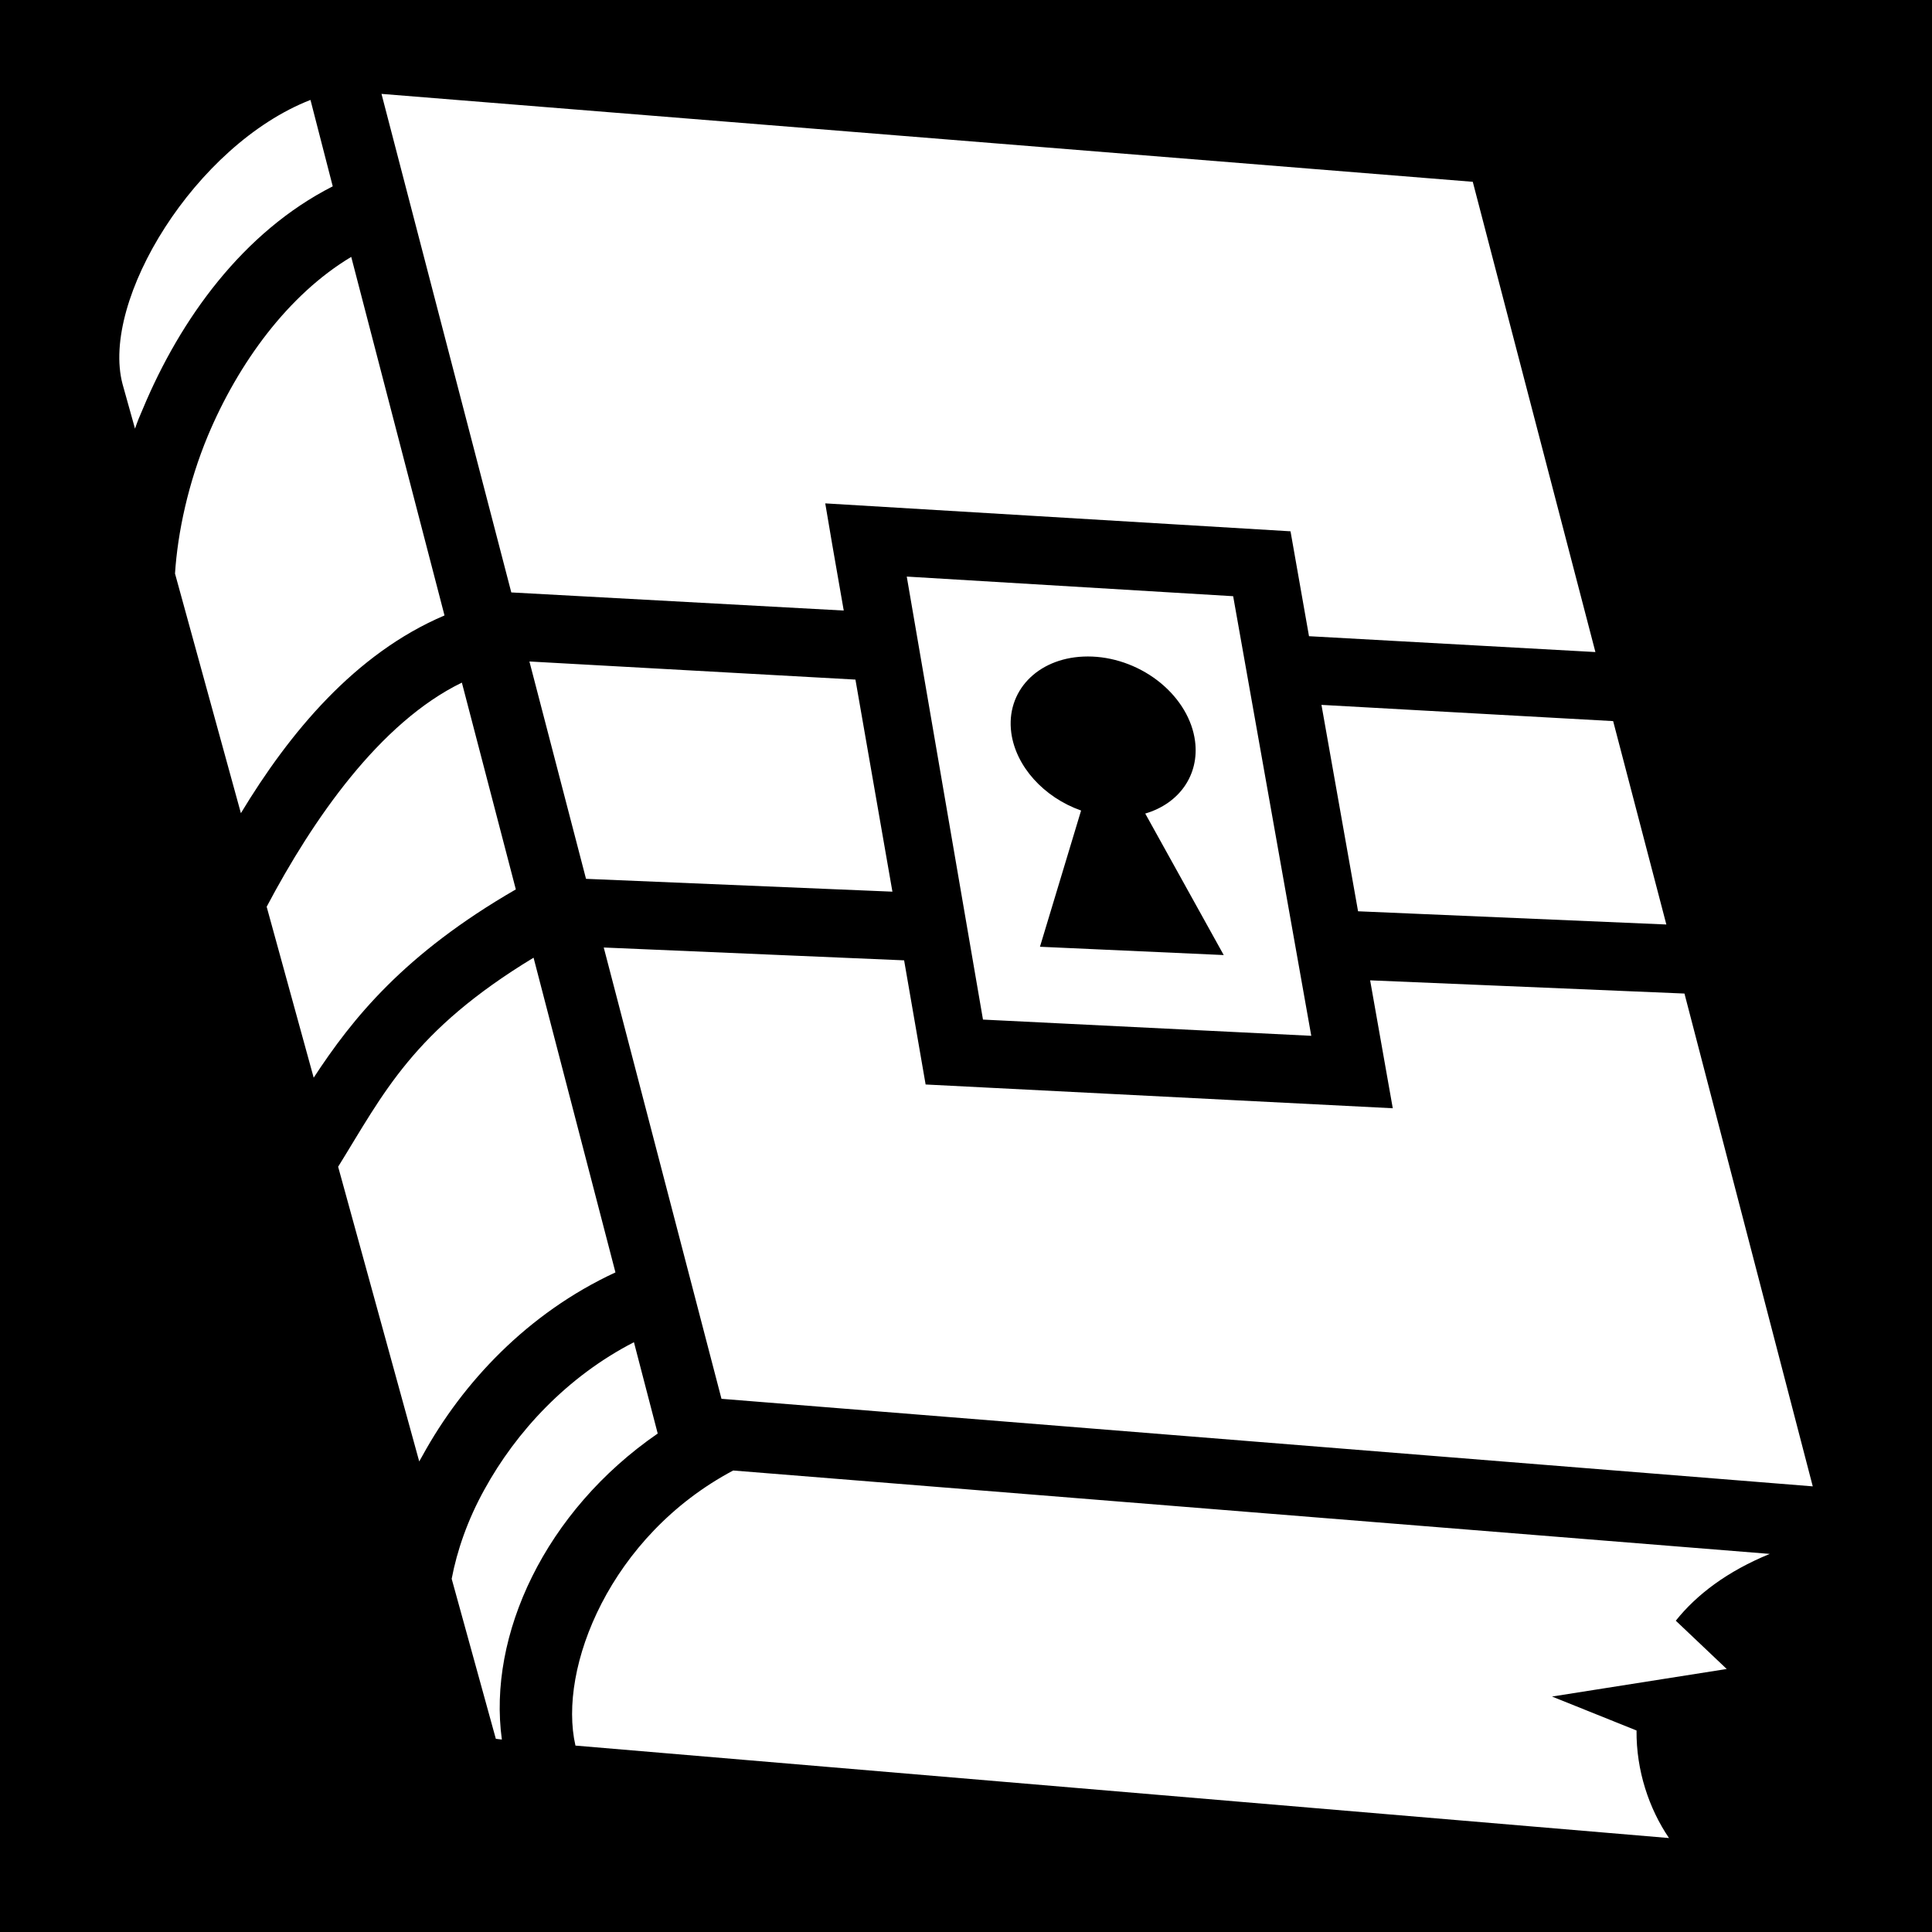
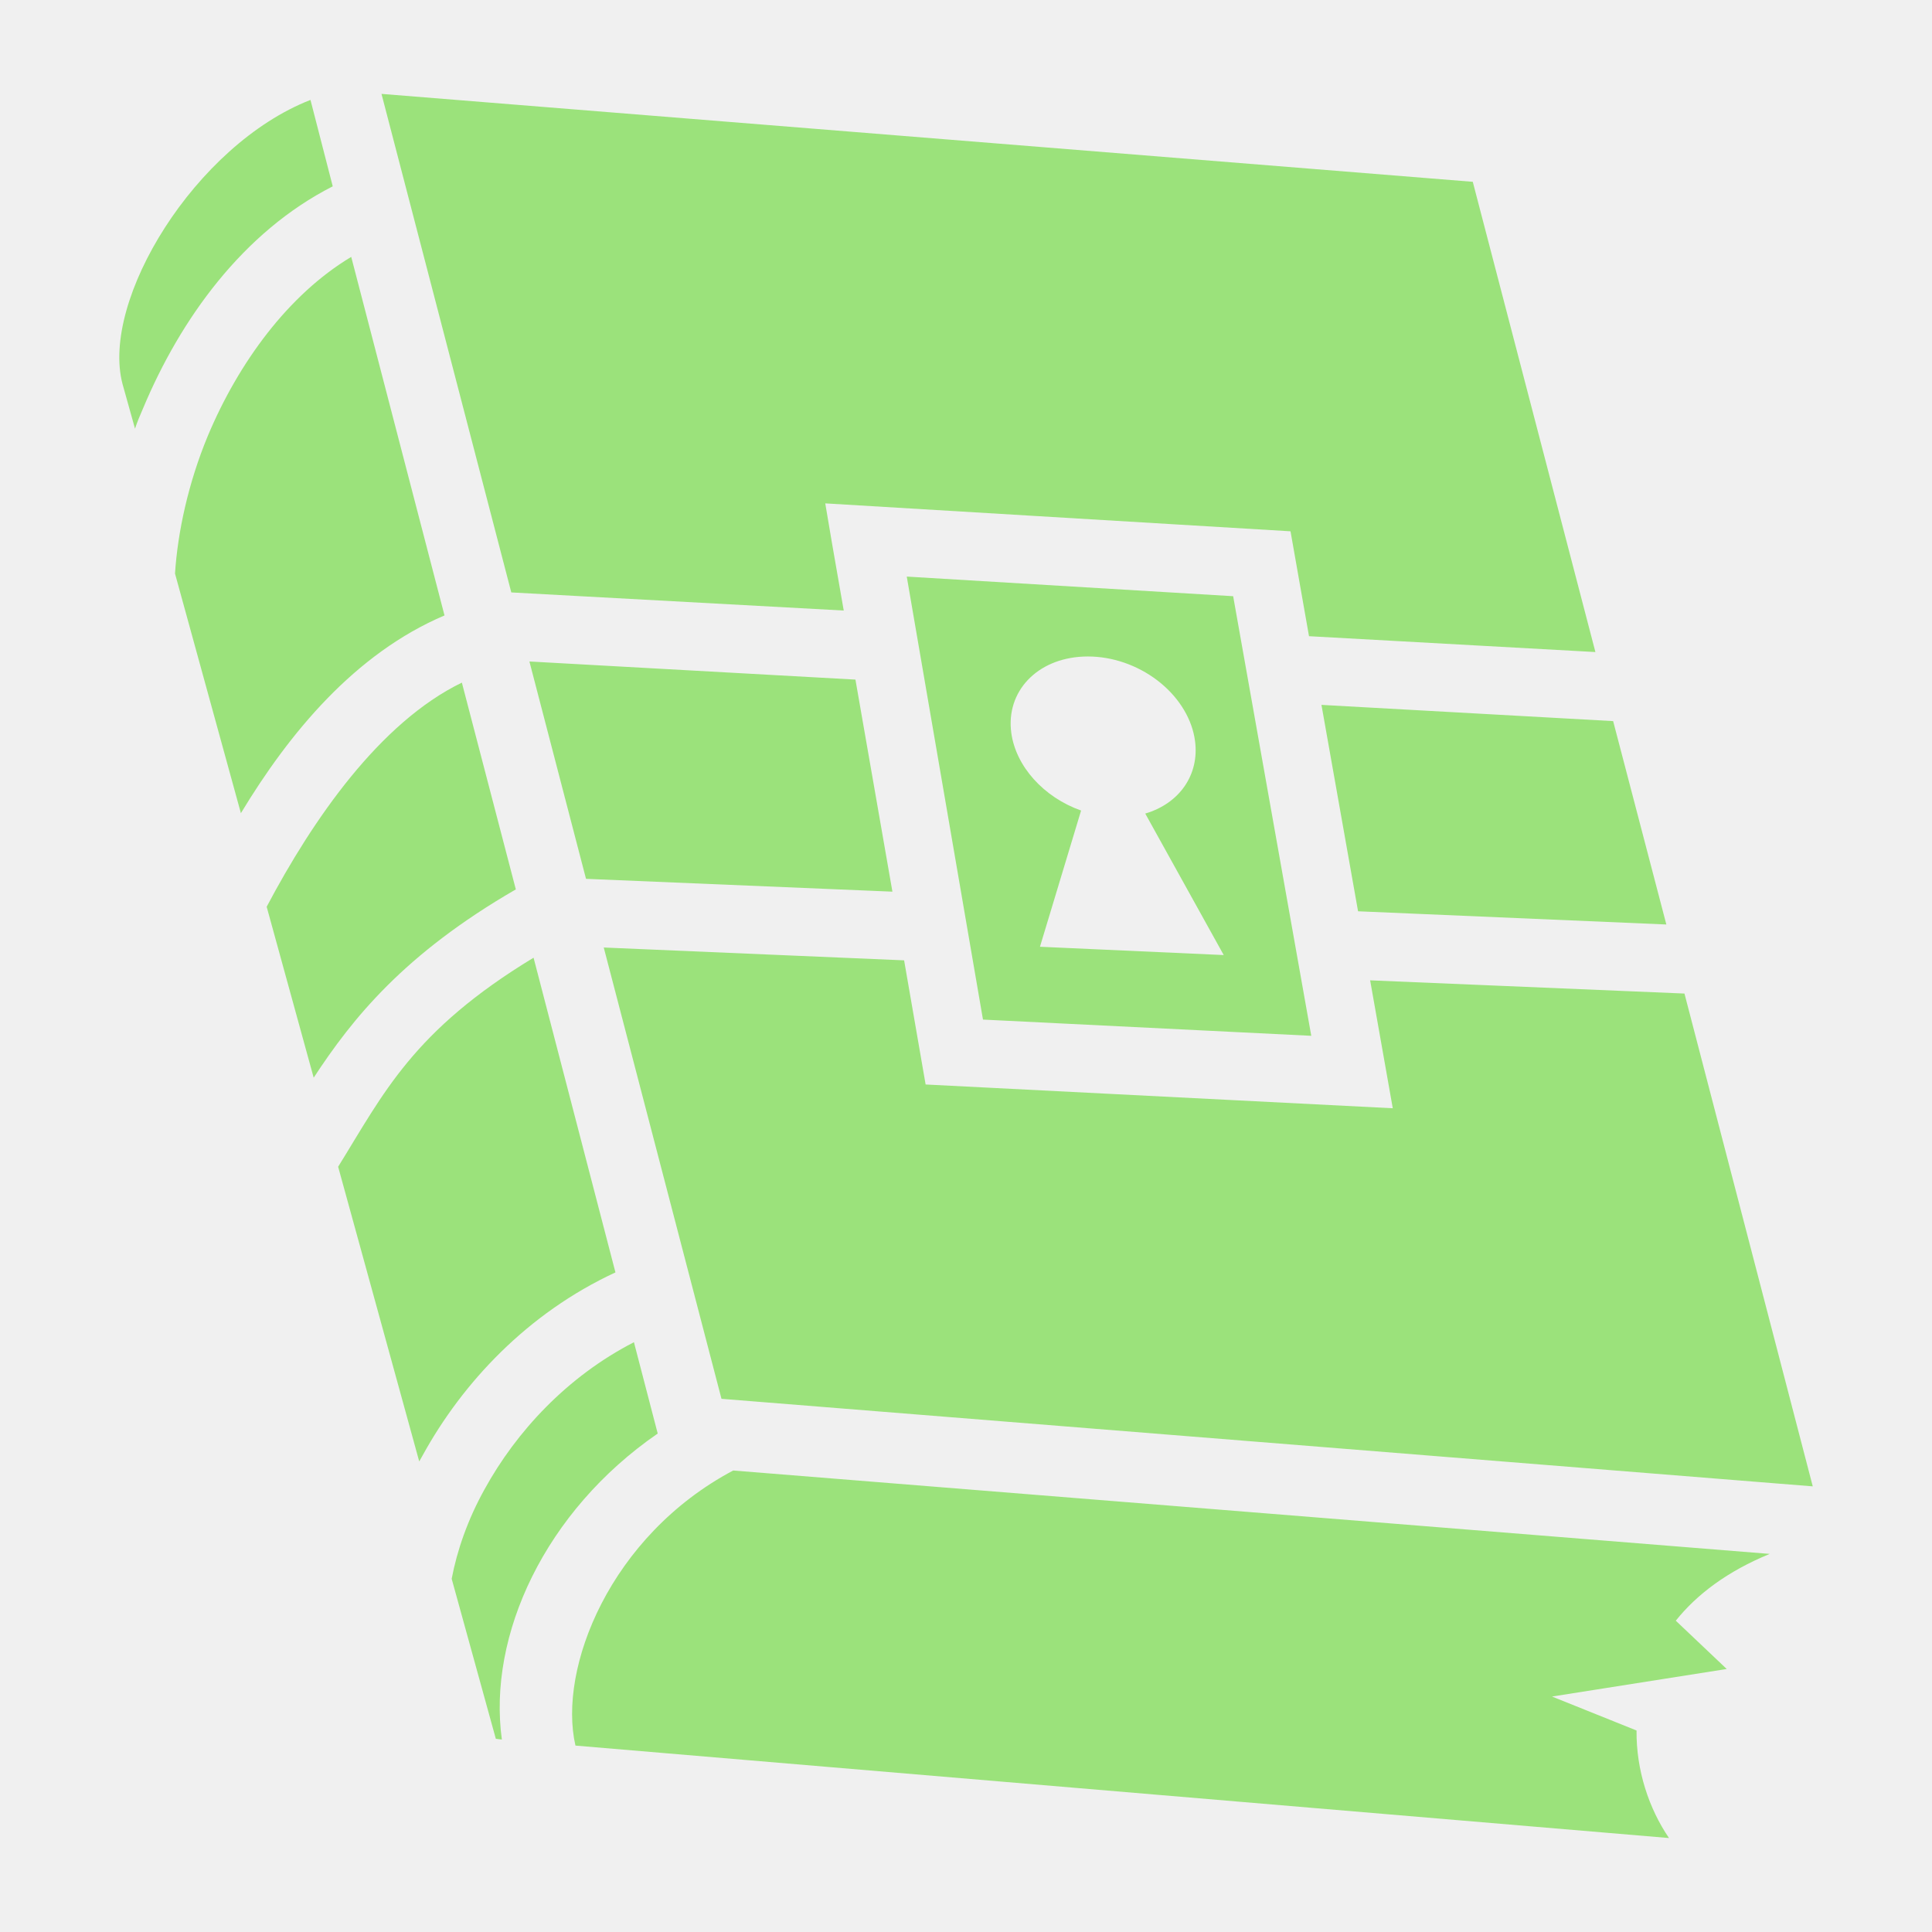
<svg xmlns="http://www.w3.org/2000/svg" viewBox="0 0 512 512" style="height: 512px; width: 512px;">
-   <path d="M0 0h512v512H0z" fill="#000" fill-opacity="1" />
+   <path d="M0 0h512v512H0z" fill="none" fill-opacity="1" />
  <g class="" style="" transform="translate(0,0)">
-     <path d="M101.1 24.88 135.5 157l88.1 4.8-3-17.2-1.9-11.2 123.3 7.4 4.9 27.8 75.9 4.2-32.5-124.62-289.2-23.3zm-18.82 1.6c-30.5 11.9-55.7 53.1-49.8 75.32l3.3 11.8c.6-1.8 1.3-3.5 2.1-5.3 9.9-23.72 26.5-46.82 50.3-58.92l-5.9-22.9zm10.8 41.6c-16.7 10-29.9 28.1-38 47.42-5.2 12.5-8 25.6-8.7 36.5l17.46 63.5c12.8-21.2 30.19-42.3 53.96-52.4L93.08 68.08zM240.3 152.8l20.2 117.4 87 4.3L326.8 158l-86.5-5.2zm46.8 21.2a25.29 20.33 24.87 0 1 2.4 0 25.29 20.33 24.87 0 1 27.2 22.4 25.29 20.33 24.87 0 1-13.2 19.2l20.8 37.5-48.7-2.2 10.9-36.1a25.29 20.33 24.87 0 1-18.5-20.6 25.29 20.33 24.87 0 1 19.1-20.2zm-146.8 1.3 15 57.6 81.2 3.4-9.8-56.2-86.4-4.8zm-17.9 5.6c-21.8 10.6-39.52 36.3-51.73 59.4l12.46 45.3c10.27-15.7 23.97-32.8 53.57-49.9l-14.3-54.8zm227.8 5.9 9.7 54.7 81.7 3.5-14.1-53.9-77.3-4.3zM160 251.1l31.2 119.6 289.2 23.2-34-130.6-83.3-3.5 6 33.9-123.8-6.3-5.7-32.9-79.6-3.4zm-18.6 2.7c-32 19.4-39.7 35.9-51.79 55.4l21.49 78.1c.3-.5.6-1.1.9-1.6 10.6-19.3 27.8-37.7 51.1-48.5l-21.7-83.4zM168 355.7c-17.7 9.1-31.2 23.7-39.6 39-4.5 8.1-7.3 16.3-8.7 23.7l11.7 42.4 1.6.2c-3.8-27.6 11.4-60.5 41.3-81.1l-6.3-24.2zm26.3 34c-32.6 17.3-46.5 52.4-41.8 72.9l289.8 24.5c-5.3-7.8-8.7-17.9-8.6-28.5l-22.4-9 46.3-7.3-13.5-12.8c5.6-7 13.7-13.1 24.9-17.7l-274.7-22.1z" fill="#fff" fill-opacity="1" />
+     <path d="M101.1 24.88 135.5 157l88.1 4.8-3-17.2-1.9-11.2 123.3 7.4 4.9 27.8 75.9 4.2-32.5-124.62-289.2-23.3zm-18.82 1.6c-30.5 11.9-55.7 53.1-49.8 75.32l3.3 11.8c.6-1.8 1.3-3.5 2.1-5.3 9.9-23.72 26.5-46.82 50.3-58.92l-5.9-22.9zm10.8 41.6c-16.7 10-29.9 28.1-38 47.42-5.2 12.5-8 25.6-8.7 36.5l17.46 63.5c12.8-21.2 30.19-42.3 53.96-52.4L93.08 68.08zM240.3 152.8l20.2 117.4 87 4.3L326.8 158l-86.5-5.2zm46.8 21.2a25.29 20.33 24.87 0 1 2.4 0 25.29 20.33 24.87 0 1 27.2 22.4 25.29 20.33 24.87 0 1-13.2 19.2l20.8 37.5-48.7-2.2 10.9-36.1a25.29 20.33 24.87 0 1-18.5-20.6 25.29 20.33 24.87 0 1 19.1-20.2zm-146.8 1.3 15 57.6 81.2 3.4-9.8-56.2-86.4-4.8zm-17.9 5.6c-21.8 10.6-39.52 36.3-51.73 59.4l12.46 45.3c10.27-15.7 23.97-32.8 53.57-49.9l-14.3-54.8zm227.8 5.9 9.7 54.7 81.7 3.5-14.1-53.9-77.3-4.3zM160 251.1l31.2 119.6 289.2 23.2-34-130.6-83.3-3.5 6 33.9-123.8-6.3-5.7-32.9-79.6-3.4zm-18.6 2.7c-32 19.4-39.7 35.9-51.79 55.4l21.49 78.1c.3-.5.6-1.1.9-1.6 10.6-19.3 27.8-37.7 51.1-48.5l-21.7-83.4zM168 355.7c-17.7 9.1-31.2 23.7-39.6 39-4.5 8.1-7.3 16.3-8.7 23.7l11.7 42.4 1.6.2c-3.8-27.6 11.4-60.5 41.3-81.1l-6.3-24.2zm26.3 34c-32.6 17.3-46.5 52.4-41.8 72.9l289.8 24.5c-5.3-7.8-8.7-17.9-8.6-28.5l-22.4-9 46.3-7.3-13.5-12.8c5.6-7 13.7-13.1 24.9-17.7l-274.7-22.1z" fill="#9be27b" fill-opacity="1" />
  </g>
</svg>
